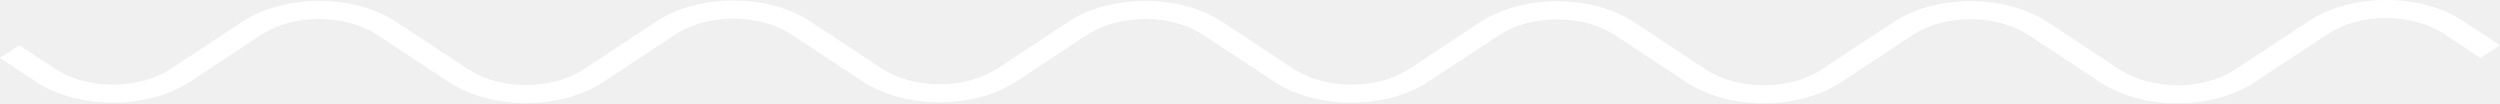
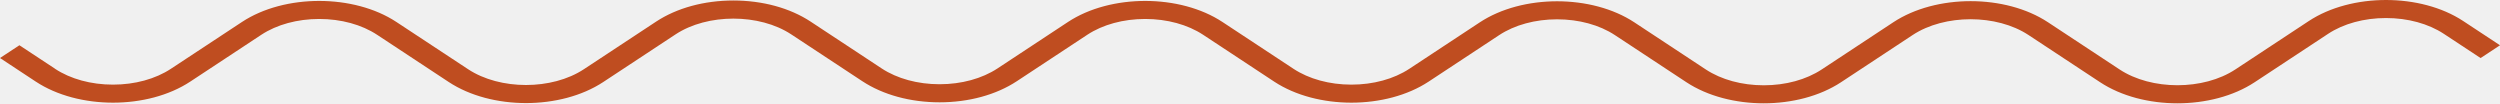
<svg xmlns="http://www.w3.org/2000/svg" width="121" height="5" viewBox="0 0 121 5" fill="none">
-   <path id="Vector" d="M2.665 3.33C3.414 3.824 4.409 4.096 5.468 4.096C6.526 4.096 7.522 3.824 8.271 3.33L11.709 1.065C13.771 -0.295 17.125 -0.295 19.188 1.065L22.656 3.35C24.201 4.369 26.714 4.369 28.26 3.35L31.756 1.046C32.756 0.387 34.083 0.024 35.495 0.024C36.907 0.024 38.235 0.387 39.235 1.046L42.673 3.312C43.422 3.805 44.417 4.077 45.476 4.077C46.534 4.077 47.529 3.805 48.279 3.312L51.688 1.065C53.751 -0.295 57.105 -0.295 59.168 1.065L62.605 3.33C63.355 3.824 64.35 4.096 65.408 4.096C66.467 4.096 67.462 3.824 68.211 3.33L71.623 1.081C73.686 -0.278 77.039 -0.278 79.102 1.081L82.563 3.363C83.313 3.856 84.308 4.128 85.366 4.128C86.425 4.128 87.42 3.856 88.169 3.363L91.64 1.075C93.703 -0.284 97.056 -0.284 99.119 1.075L102.587 3.361C104.133 4.38 106.645 4.38 108.191 3.361L111.743 1.02C113.806 -0.34 117.16 -0.34 119.223 1.02L121 2.191L120.061 2.81L118.284 1.639C117.534 1.145 116.539 0.873 115.481 0.873C114.422 0.873 113.427 1.145 112.678 1.639L109.125 3.98C107.062 5.34 103.709 5.34 101.646 3.98L98.178 1.694C96.632 0.676 94.12 0.676 92.574 1.694L89.104 3.981C88.073 4.66 86.718 5 85.364 5C84.011 5 82.655 4.66 81.624 3.981L78.163 1.7C77.414 1.206 76.419 0.935 75.363 0.935C74.307 0.935 73.309 1.206 72.56 1.7L69.148 3.949C67.085 5.309 63.731 5.309 61.669 3.949L58.231 1.683C57.482 1.19 56.486 0.918 55.428 0.918C54.369 0.918 53.374 1.19 52.625 1.683L49.215 3.93C48.215 4.589 46.888 4.952 45.476 4.952C44.064 4.952 42.736 4.589 41.736 3.93L38.298 1.665C36.753 0.646 34.24 0.646 32.695 1.665L29.199 3.969C27.136 5.329 23.782 5.329 21.719 3.969L18.251 1.683C17.502 1.19 16.507 0.918 15.45 0.918C14.394 0.918 13.397 1.19 12.648 1.683L9.21 3.949C7.147 5.309 3.794 5.309 1.731 3.949L0 2.808L0.939 2.19L2.67 3.33H2.665Z" fill="#FFFFFF" />
+   <path id="Vector" d="M2.665 3.33C3.414 3.824 4.409 4.096 5.468 4.096C6.526 4.096 7.522 3.824 8.271 3.33L11.709 1.065C13.771 -0.295 17.125 -0.295 19.188 1.065L22.656 3.35C24.201 4.369 26.714 4.369 28.26 3.35L31.756 1.046C32.756 0.387 34.083 0.024 35.495 0.024C36.907 0.024 38.235 0.387 39.235 1.046L42.673 3.312C43.422 3.805 44.417 4.077 45.476 4.077C46.534 4.077 47.529 3.805 48.279 3.312L51.688 1.065C53.751 -0.295 57.105 -0.295 59.168 1.065L62.605 3.33C63.355 3.824 64.35 4.096 65.408 4.096C66.467 4.096 67.462 3.824 68.211 3.33L71.623 1.081C73.686 -0.278 77.039 -0.278 79.102 1.081L82.563 3.363C83.313 3.856 84.308 4.128 85.366 4.128C86.425 4.128 87.42 3.856 88.169 3.363L91.64 1.075C93.703 -0.284 97.056 -0.284 99.119 1.075L102.587 3.361C104.133 4.38 106.645 4.38 108.191 3.361L111.743 1.02C113.806 -0.34 117.16 -0.34 119.223 1.02L121 2.191L120.061 2.81L118.284 1.639C117.534 1.145 116.539 0.873 115.481 0.873C114.422 0.873 113.427 1.145 112.678 1.639L109.125 3.98C107.062 5.34 103.709 5.34 101.646 3.98L98.178 1.694C96.632 0.676 94.12 0.676 92.574 1.694L89.104 3.981C88.073 4.66 86.718 5 85.364 5C84.011 5 82.655 4.66 81.624 3.981L78.163 1.7C77.414 1.206 76.419 0.935 75.363 0.935C74.307 0.935 73.309 1.206 72.56 1.7L69.148 3.949C67.085 5.309 63.731 5.309 61.669 3.949L58.231 1.683C57.482 1.19 56.486 0.918 55.428 0.918C54.369 0.918 53.374 1.19 52.625 1.683L49.215 3.93C48.215 4.589 46.888 4.952 45.476 4.952C44.064 4.952 42.736 4.589 41.736 3.93L38.298 1.665C36.753 0.646 34.24 0.646 32.695 1.665L29.199 3.969C27.136 5.329 23.782 5.329 21.719 3.969L18.251 1.683C17.502 1.19 16.507 0.918 15.45 0.918C14.394 0.918 13.397 1.19 12.648 1.683L9.21 3.949C7.147 5.309 3.794 5.309 1.731 3.949L0 2.808L0.939 2.19L2.67 3.33H2.665Z" fill="#BF4D20" />
</svg>
